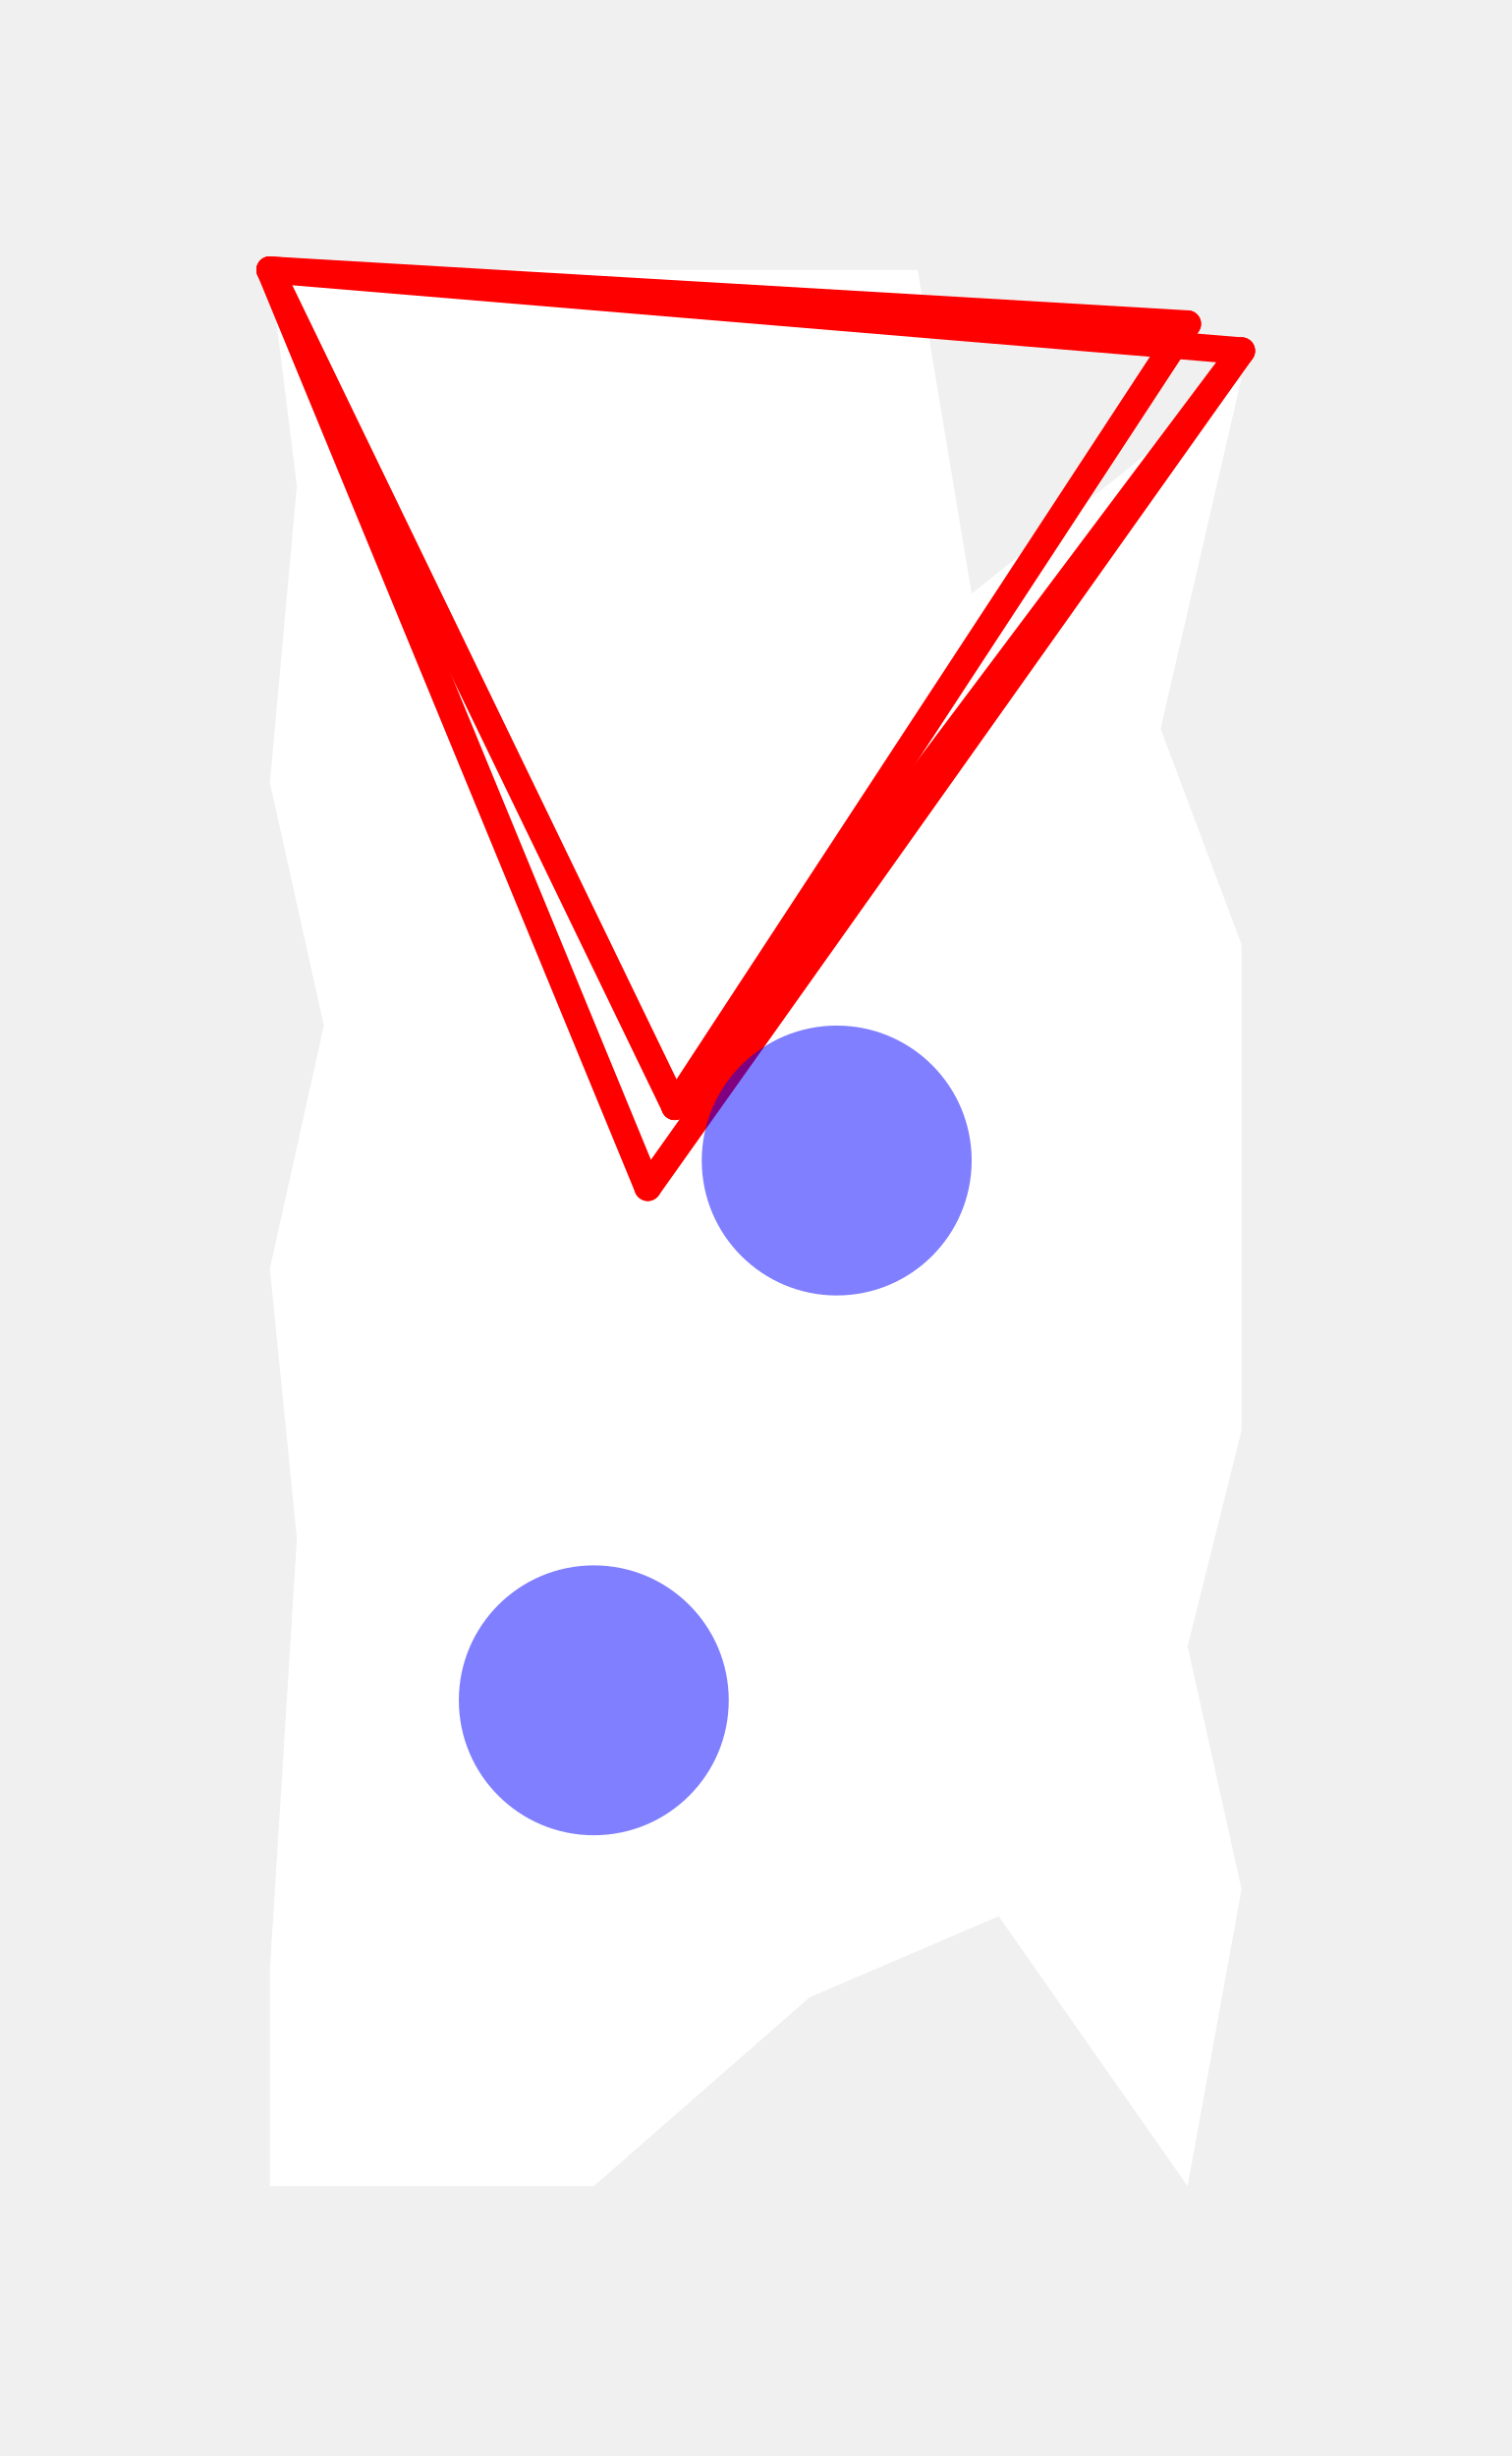
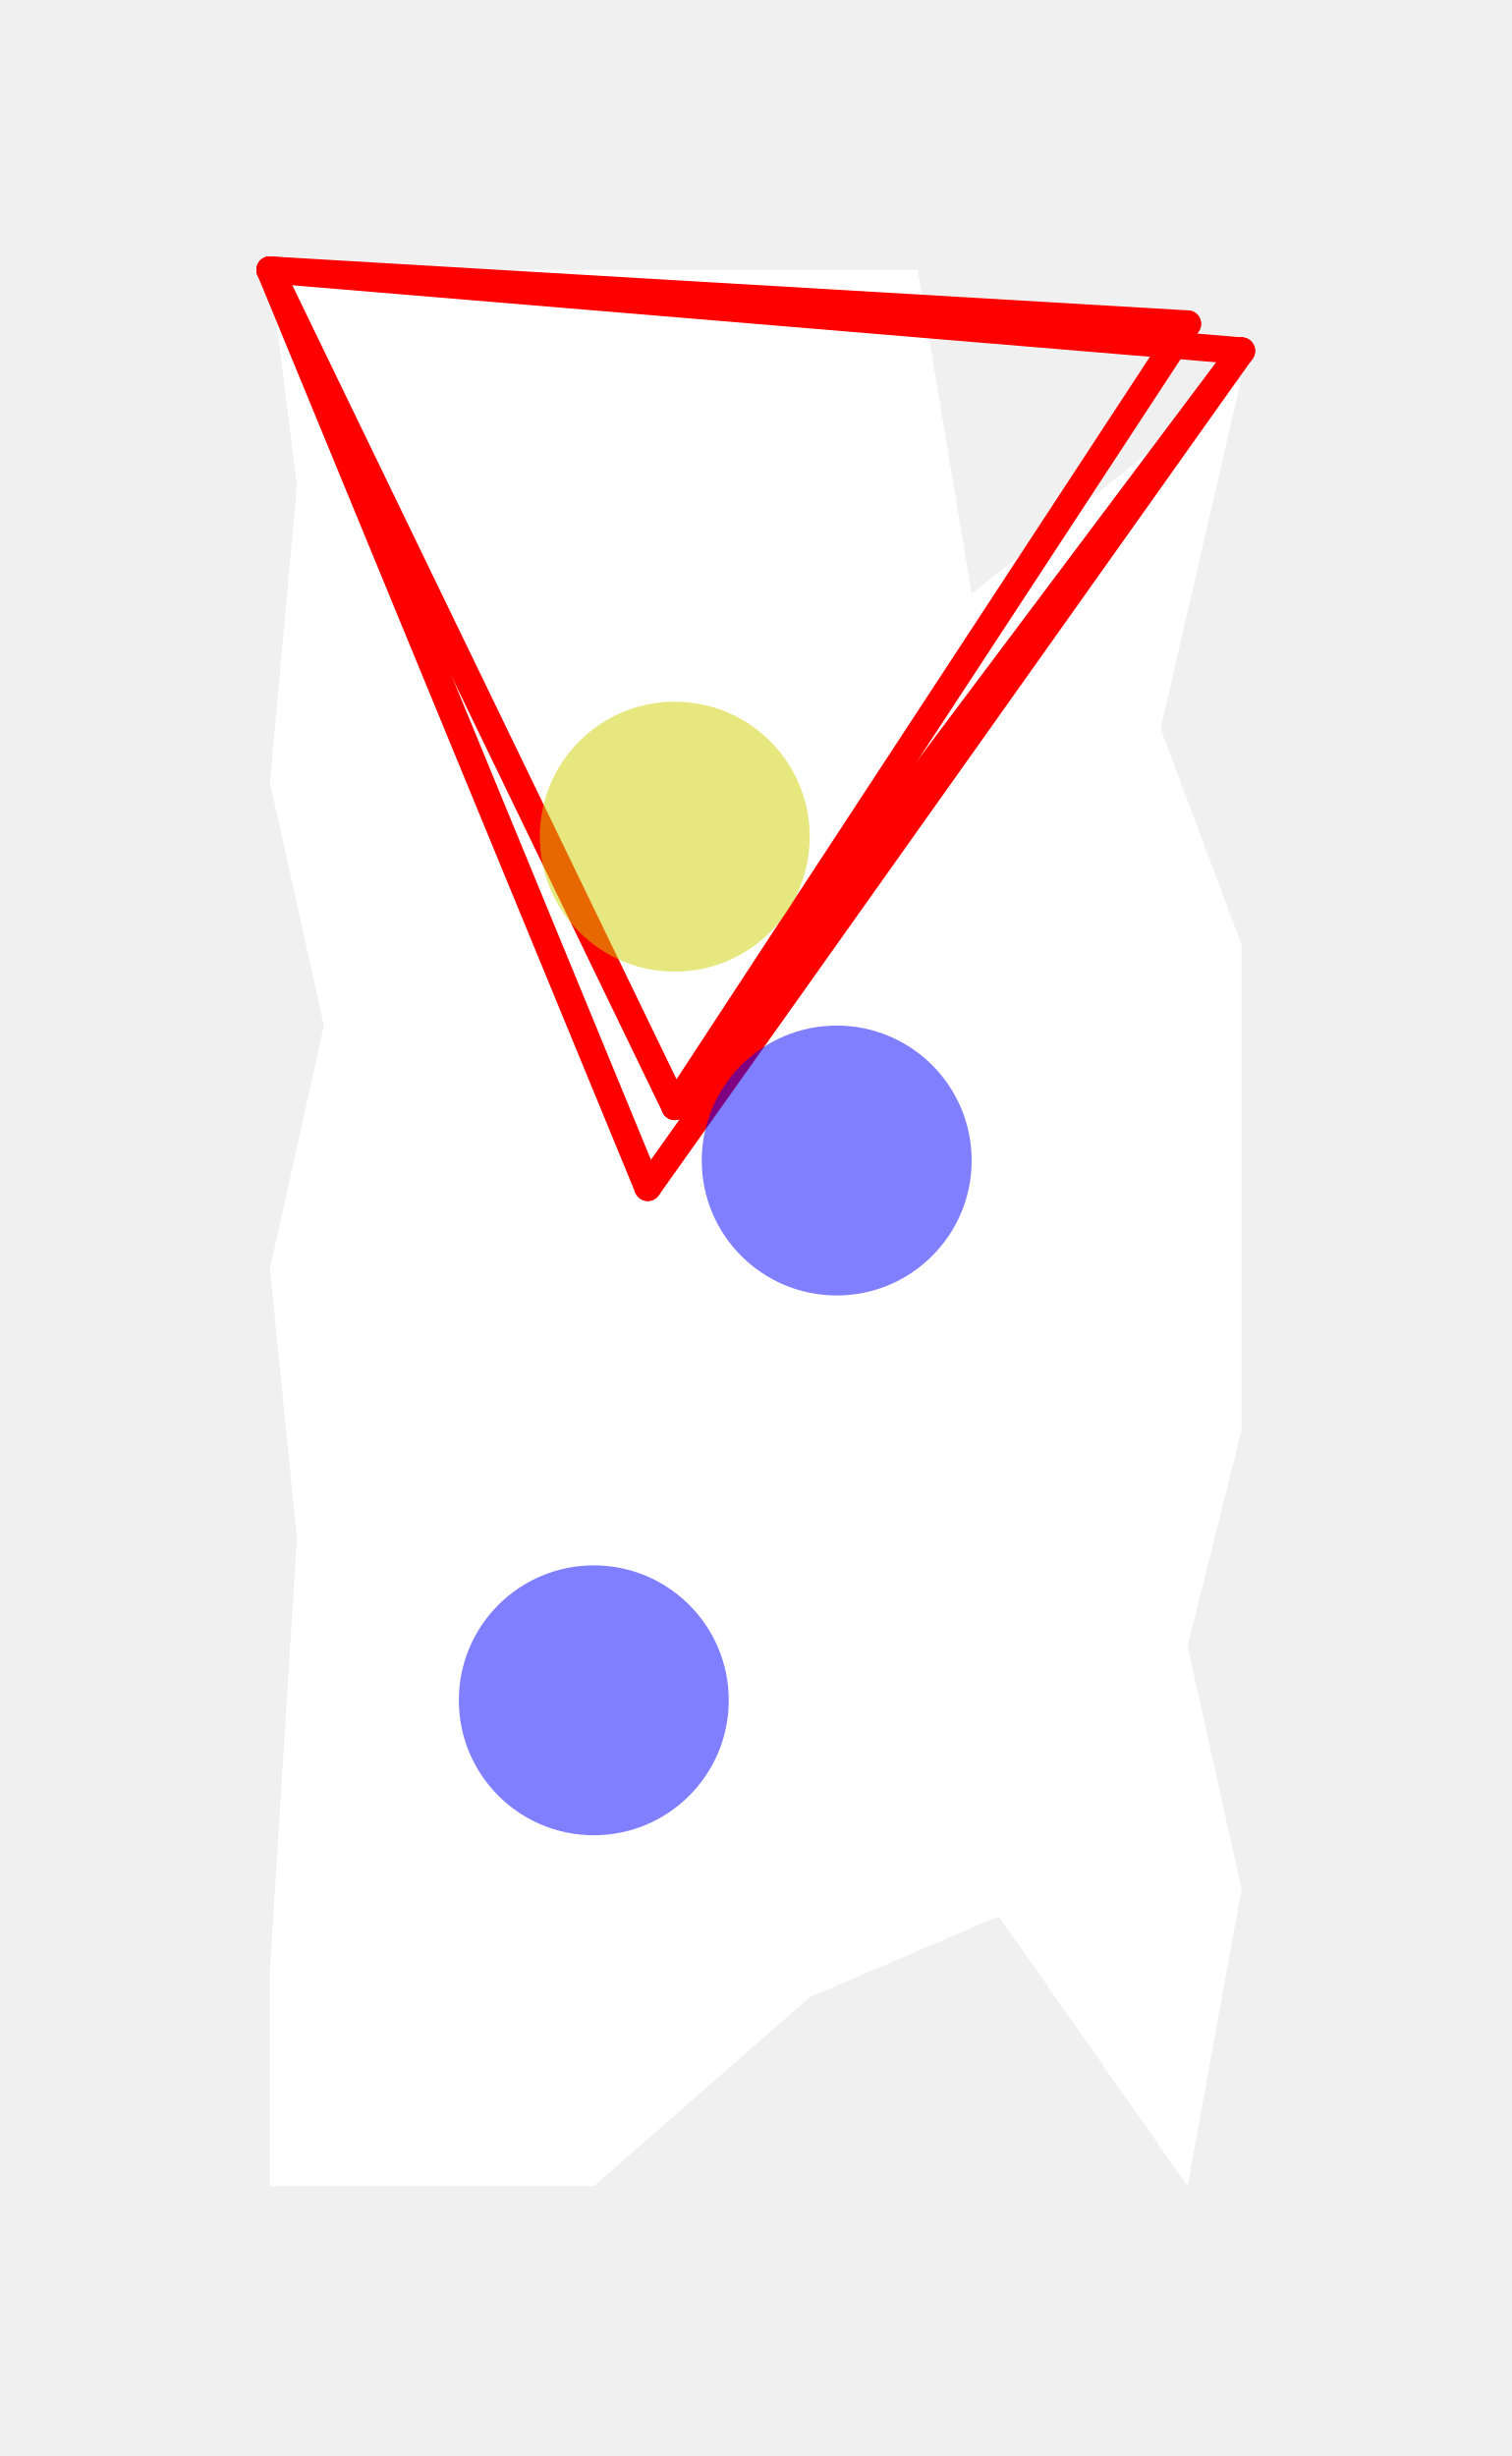
<svg xmlns="http://www.w3.org/2000/svg" viewBox="-10 -10 56 91" style="background-color: #00000066">
  <path d="M 0,19 L 1,8 L 0,0 L 24,0 L 26,12 L 36,4 L 33,17 L 36,25 L 36,43 L 34,51 L 36,60 L 34,71 L 27,61 L 20,64 L 12,71 L 0,71 L 0,63 L 1,47 L 0,37 L 2,28" style="fill:#ffffff; fill-rule:evenodd; stroke:none" />
  <g style="fill:none;stroke:#ff0000;stroke-linecap:round">
    <path d="M 14,34 L 0,0" />
    <path d="M 14,34 L 36,3" />
    <path d="M 34,2 L 0,0" />
    <path d="M 34,2 L 15,31" />
    <path d="M 0,0 L 15,31" />
    <path d="M 0,0 L 36,3" />
    <path d="M 15,31 L 36,3" />
  </g>
  <circle cx="12" cy="53" r="5px" style="fill:#0000ff80" />
  <circle cx="21" cy="33" r="5px" style="fill:#0000ff80" />
+   <circle cx="15" cy="21" r="5px" style="fill:#d0d00080" />
</svg>
